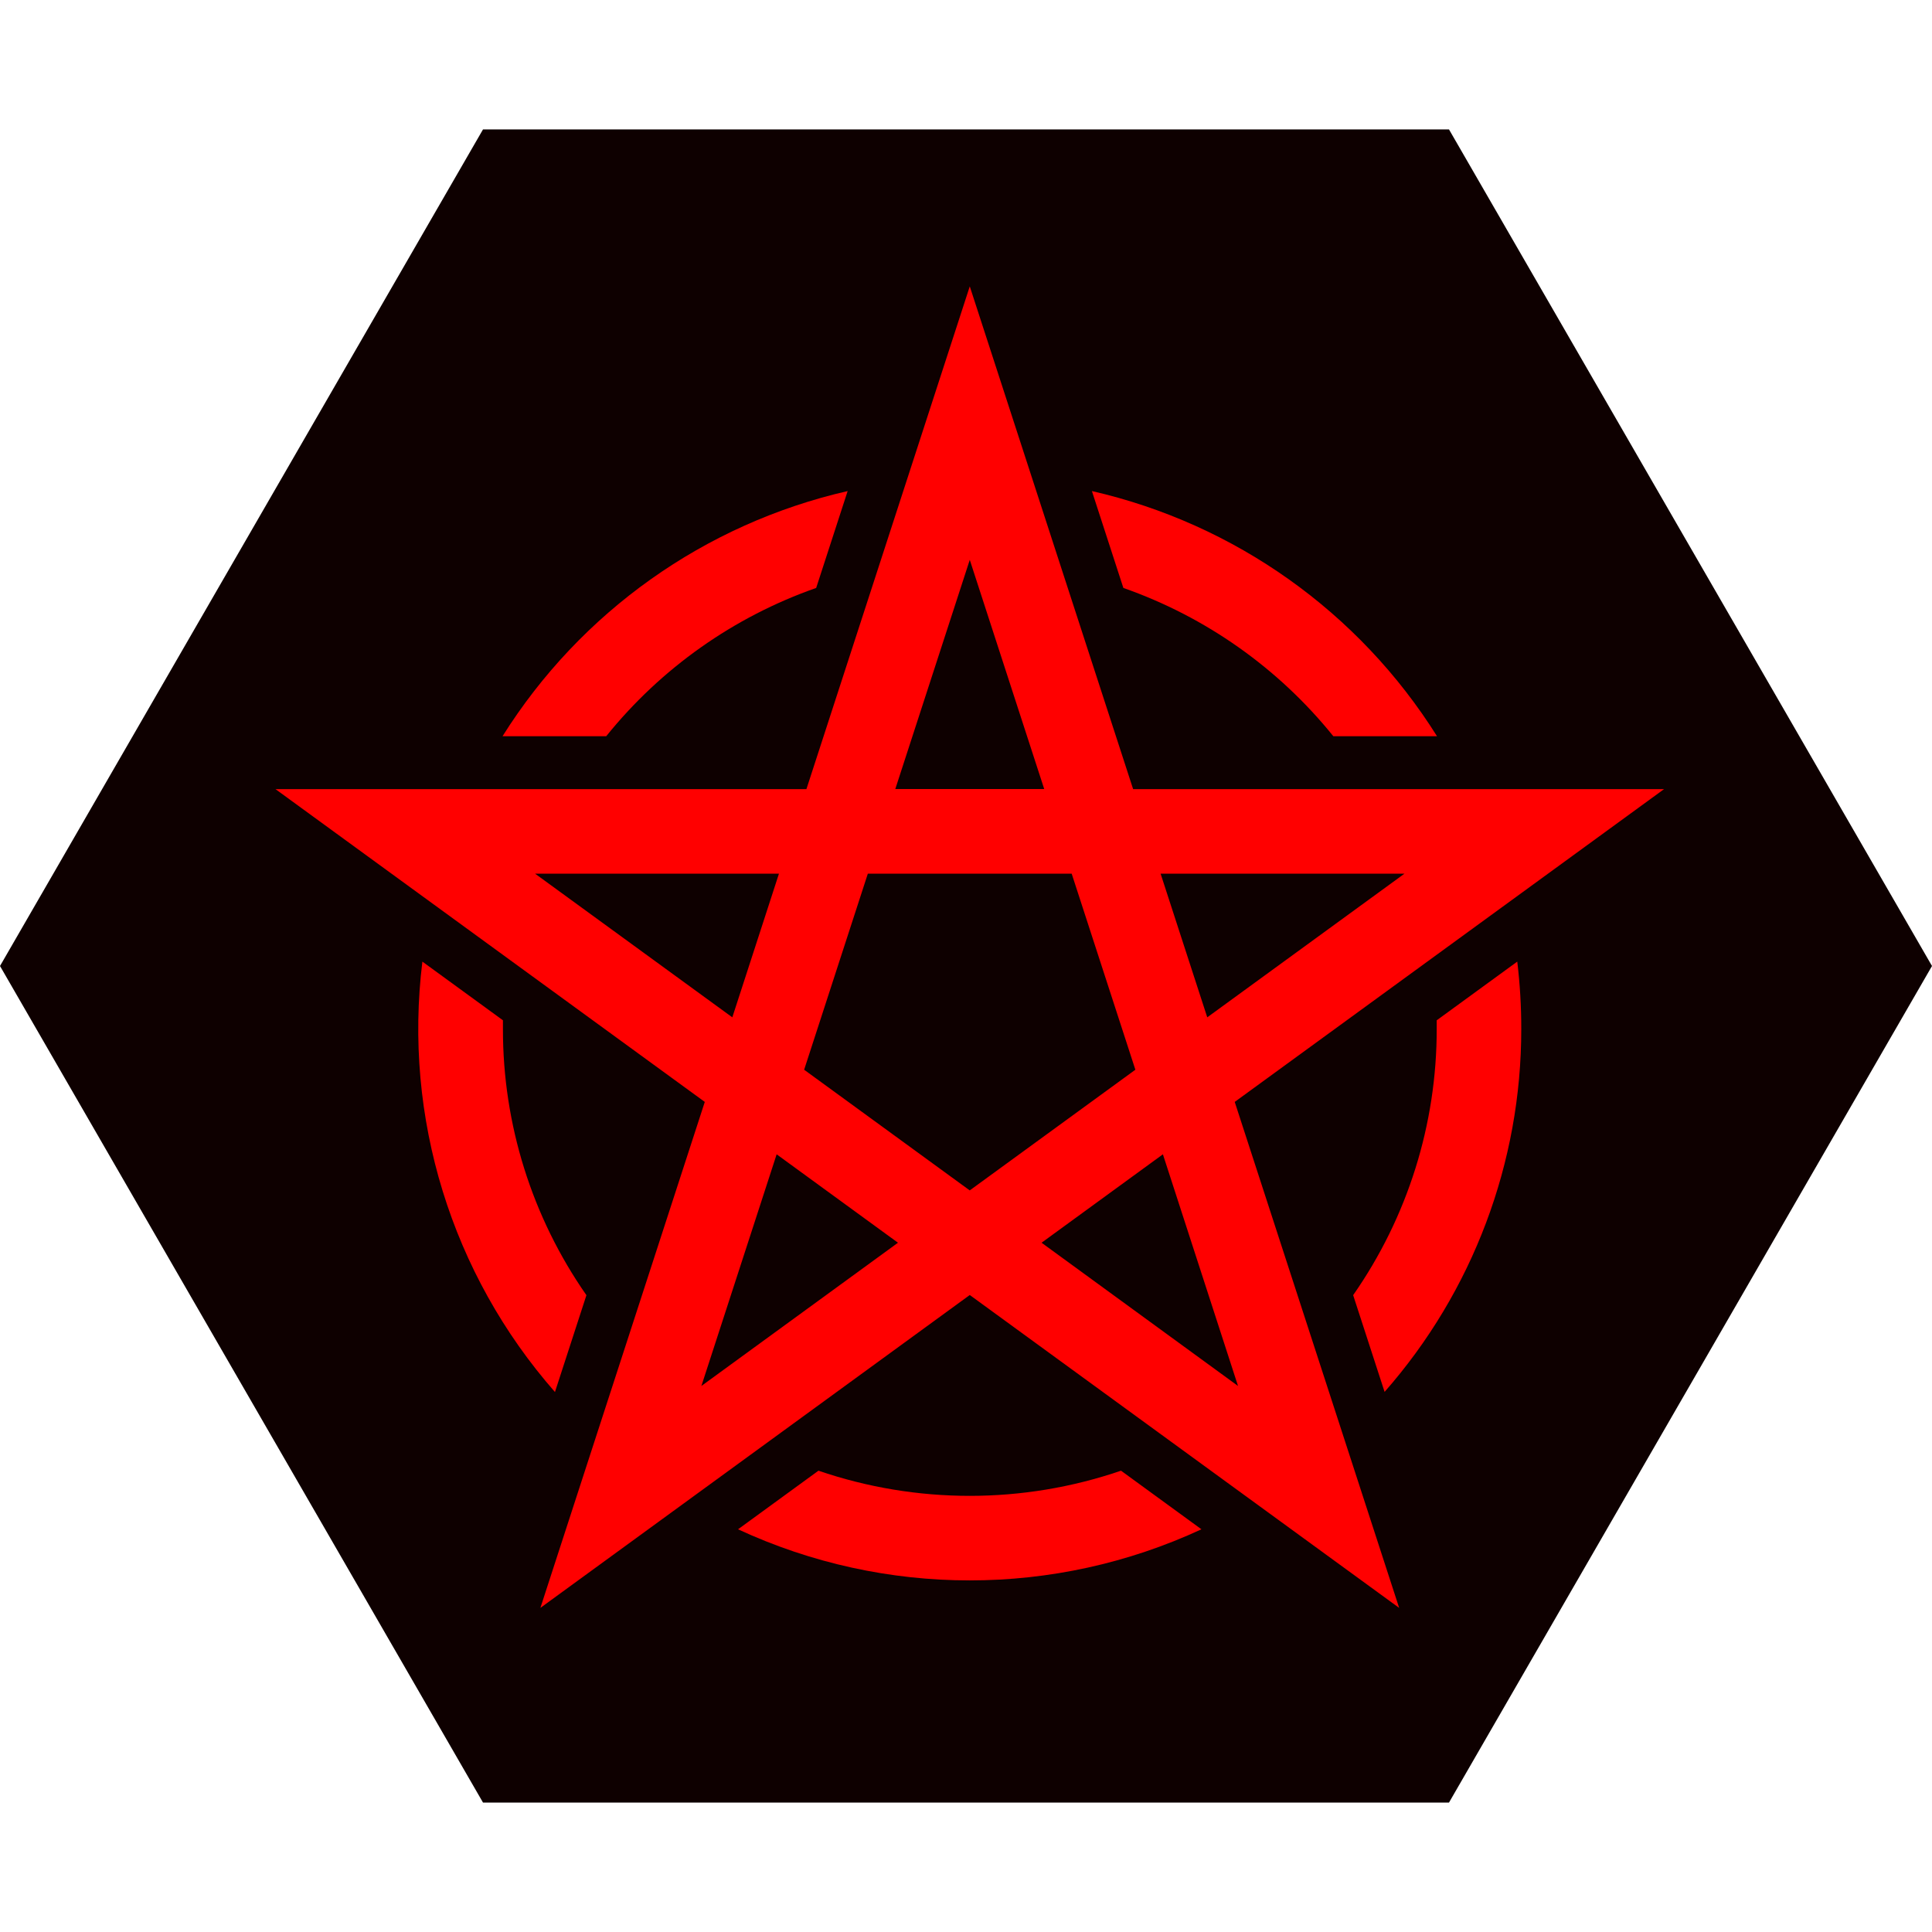
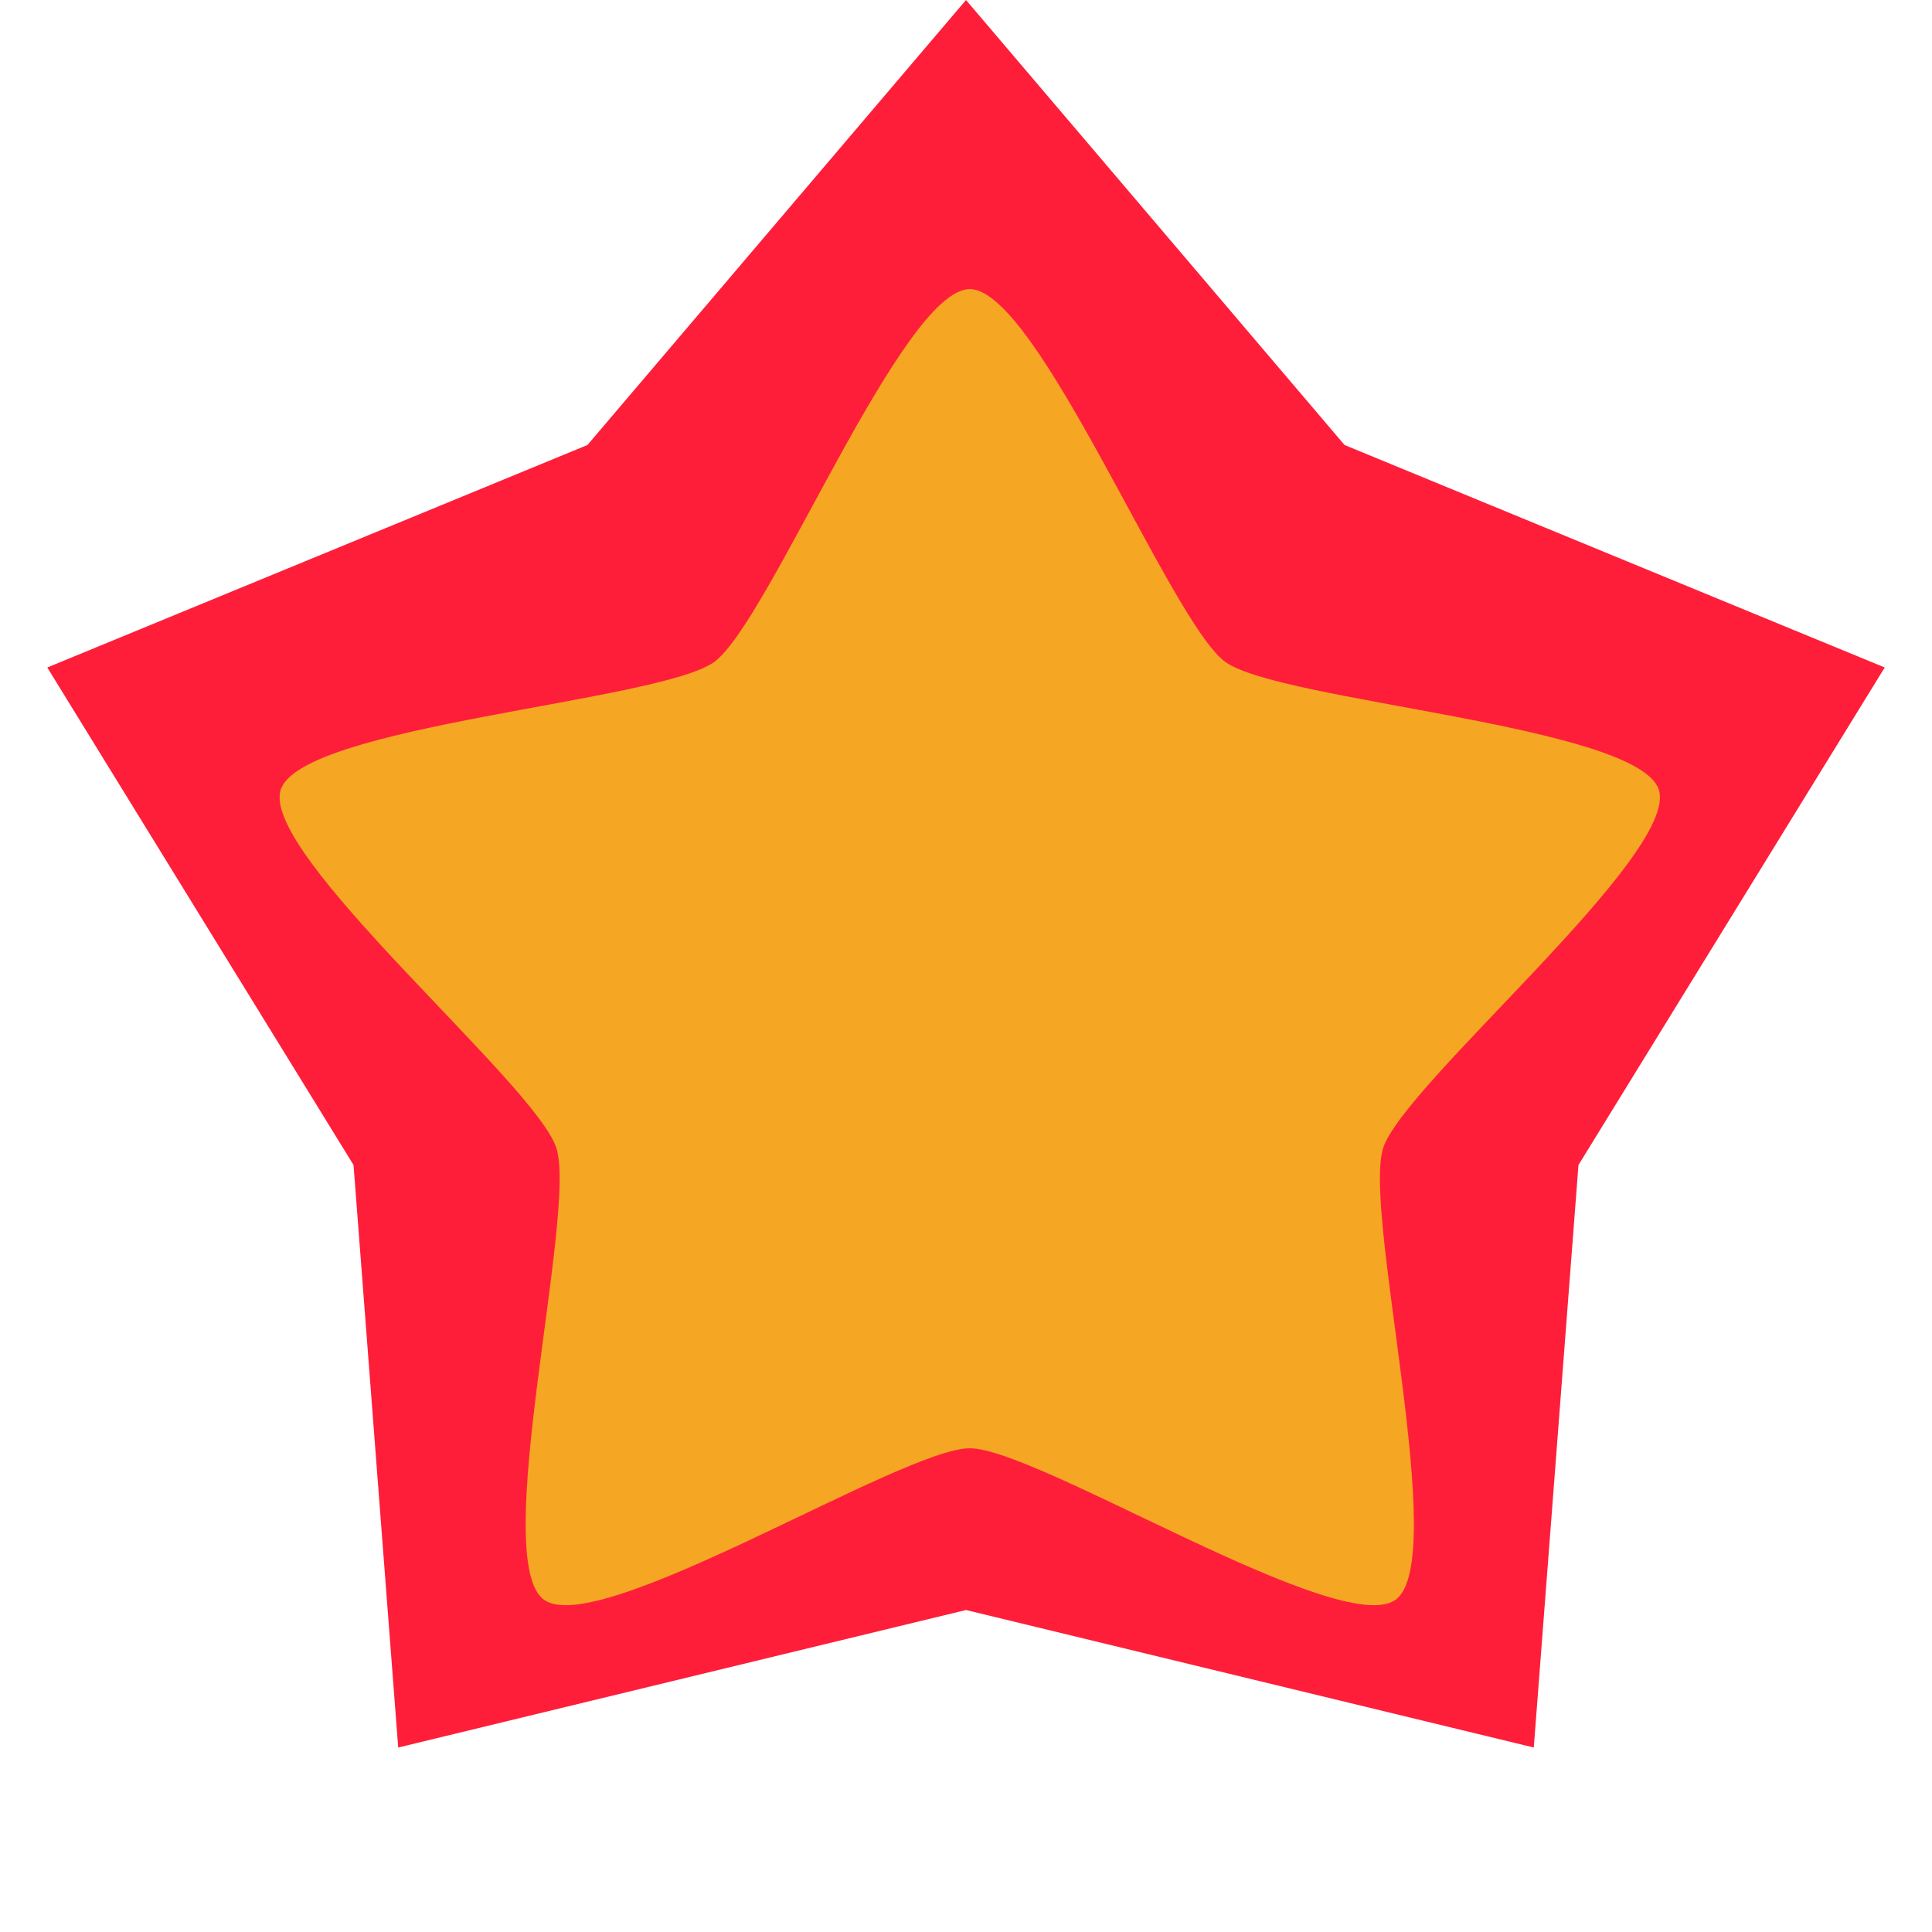
<svg xmlns="http://www.w3.org/2000/svg" style="height: 512px; width: 512px;" viewBox="0 0 512 512">
-   <polygon points="384,477.7,128,477.7,0,256,128,34.3,384,34.3,512,256" fill="#0e0000" fill-opacity="1" />
+   <polygon points="406.47,463.11,256,426.67,105.53,463.11,93.69,308.74,12.53,176.89,155.68,117.93,256,0,356.32,117.93,499.47,176.89,418.31,308.74" fill="#fe1e3a" fill-opacity="1" />
  <g class="" style="" transform="translate(1,-5)">
-     <path d="M486 203.652H310.111L256 37.113l-54.111 166.539H26l142.22 103.623-54.462 167.612L256 371.24l142.242 103.646-54.473-167.612zm-85.995 28.008l-65.335 47.596-15.46-47.596h80.795zM256 127.708l24.658 75.91H231.33zM111.995 231.66h80.795l-15.45 47.596zm55.097 169.713l24.932-76.743 40.194 29.29zm34.041-104.762l21.1-64.951h67.524l21.099 64.95-54.867 39.977zm143.731 104.762l-65.082-47.454 40.194-29.29zm-37.983-264.359l-10.424-32.092a183.269 183.269 0 0 1 114.322 81.21H376.43a155.293 155.293 0 0 0-69.55-49.118zM129 371.328l-10.413 32.049a182.425 182.425 0 0 1-43.918-142.581l26.684 19.435v2.847A153.804 153.804 0 0 0 129 371.284zm177.104 58.108l26.64 19.413a182.447 182.447 0 0 1-153.51 0l26.64-19.413a154.79 154.79 0 0 0 100.23 0zM135.569 186.133h-34.348a183.269 183.269 0 0 1 114.322-81.21l-10.424 32.091a155.293 155.293 0 0 0-69.55 49.119zm303.12 96.955a181.922 181.922 0 0 1-45.276 120.245L383 371.285a153.804 153.804 0 0 0 27.68-88.197v-2.846l26.683-19.446a183.685 183.685 0 0 1 1.325 22.292z" fill="#ff0000" fill-opacity="1" transform="translate(51.2, 51.2) scale(0.8, 0.8) rotate(0, 256, 256) skewX(0) skewY(0)" />
+     <path d="M256 38.013c-22.458 0-66.472 110.3-84.64 123.502-18.17 13.2-136.674 20.975-143.614 42.334-6.94 21.358 84.362 97.303 91.302 118.662 6.94 21.36-22.286 136.465-4.116 149.665 18.17 13.2 118.61-50.164 141.068-50.164 22.458 0 122.9 63.365 141.068 50.164 18.17-13.2-11.056-128.306-4.116-149.665 6.94-21.36 98.242-97.304 91.302-118.663-6.94-21.36-125.444-29.134-143.613-42.335-18.168-13.2-62.182-123.502-84.64-123.502z" fill="#f5a623" fill-opacity="1" transform="translate(51.2, 51.2) scale(0.8, 0.8) rotate(0, 256, 256) skewX(0) skewY(0)" />
  </g>
</svg>
